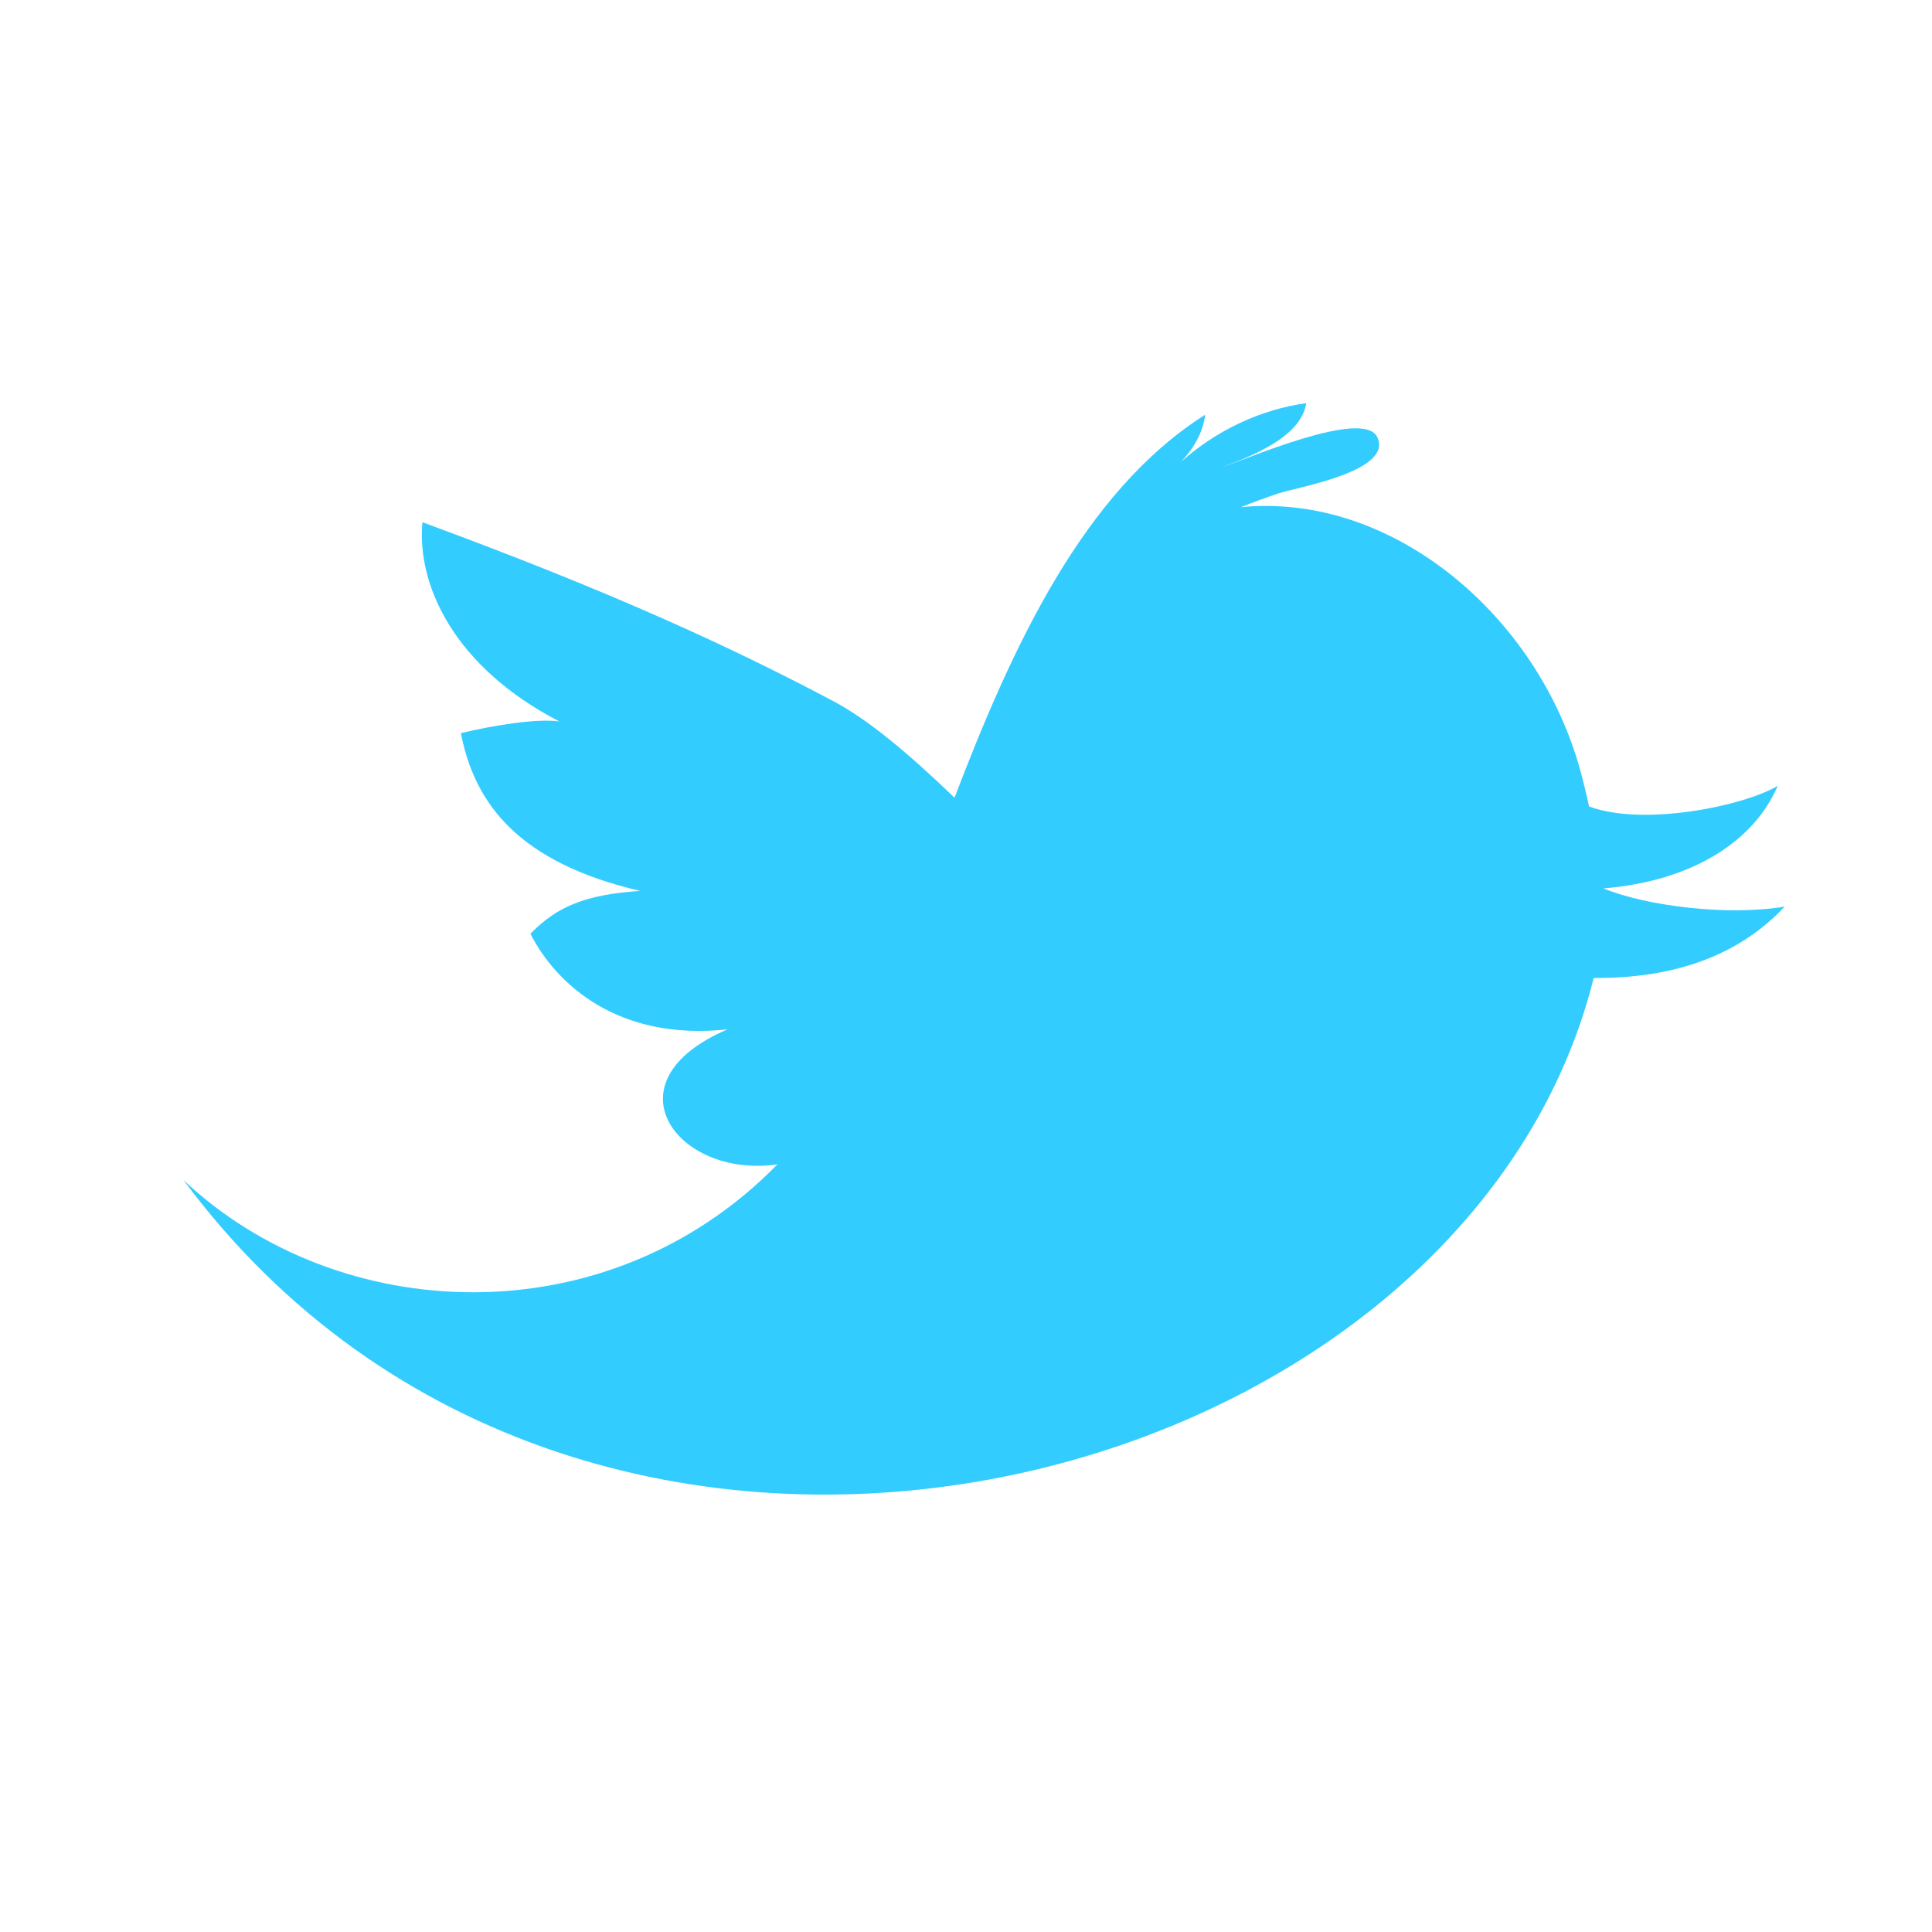
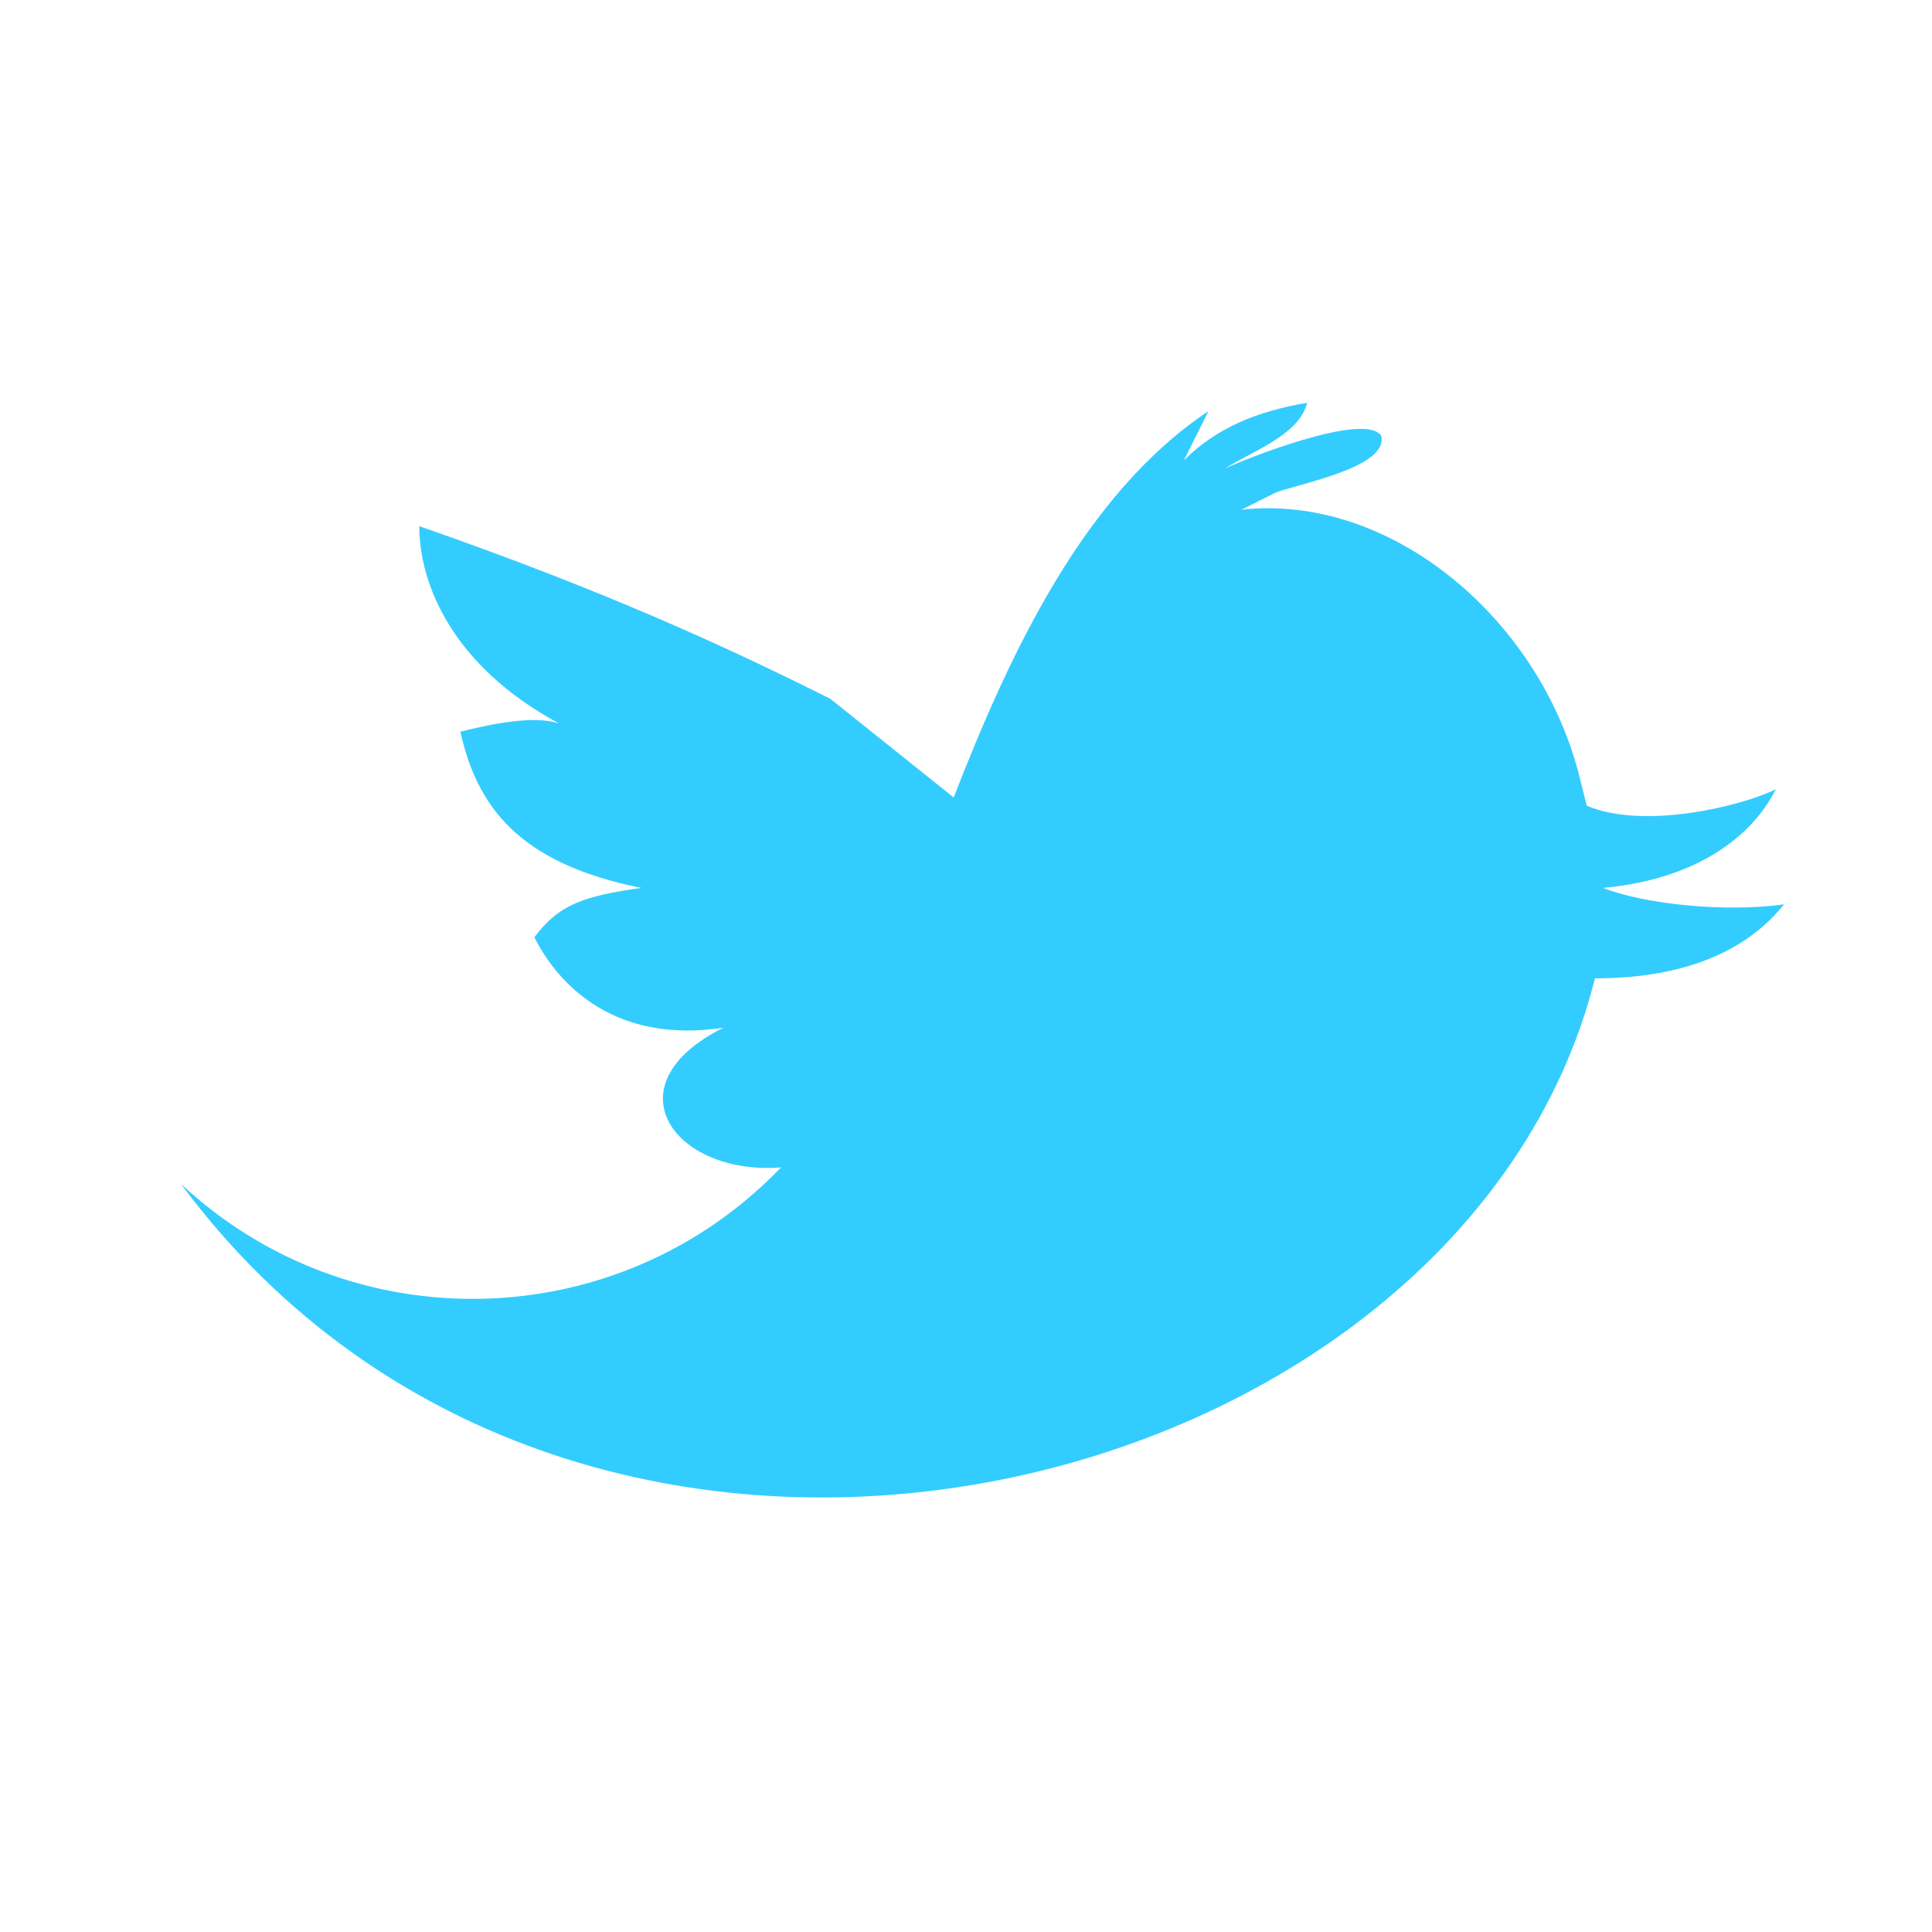
- <svg xmlns="http://www.w3.org/2000/svg" width="200" height="200" viewBox="0 0 235 235">
-   <path d="m 217.092,110.274 c -6.854,1.157 -16.796,-0.046 -22.062,-2.212 10.945,-0.896 18.356,-5.814 21.212,-12.489 -3.944,2.4 -16.197,5.015 -22.956,2.524 -0.336,-1.571 -0.702,-3.066 -1.074,-4.419 -5.146,-18.723 -22.797,-33.811 -41.28,-31.987 1.49,-0.598 3.003,-1.153 4.529,-1.66 2.023,-0.721 13.969,-2.647 12.091,-6.809 -1.592,-3.672 -16.184,2.762 -18.929,3.607 3.627,-1.344 9.627,-3.662 10.264,-7.789 -5.553,0.752 -11.008,3.353 -15.22,7.131 1.524,-1.618 2.676,-3.591 2.921,-5.72 -14.821,9.372 -23.48,28.25 -30.483,46.577 C 110.606,91.747 105.719,87.593 101.349,85.279 89.082,78.778 74.406,71.982 51.382,63.521 c -0.708,7.538 3.766,17.569 16.649,24.229 -2.789,-0.373 -7.894,0.462 -11.97,1.421 1.66,8.646 7.091,15.76 21.806,19.197 -6.722,0.437 -10.203,1.961 -13.349,5.214 3.061,6.011 10.542,13.078 23.976,11.624 -14.952,6.378 -6.098,18.186 6.069,16.423 -20.742,21.211 -53.455,19.637 -72.24,1.911 49.038,66.124 155.648,39.101 171.528,-24.588 11.915,0.099 18.903,-4.073 23.241,-8.679 z" fill="#33ccff" />
+ <svg xmlns="http://www.w3.org/2000/svg" viewBox="0 0 235 235">
+   <path fill="#3cf" d="M217 110c-7 1-17 0-22-2 11-1 18-6 21-12-4 2-16 5-23 2l-1-4c-5-19-23-34-41-32l4-2c2-1 14-3 13-7-2-3-17 3-19 4 3-2 9-4 10-8-6 1-11 3-15 7l3-6c-15 10-24 29-31 47l-15-12c-12-6-27-13-50-21 0 7 4 17 17 24-3-1-8 0-12 1 2 9 7 16 22 19-7 1-10 2-13 6 3 6 10 13 23 11-14 7-6 18 7 17a52 52 0 0 1-73 2c49 66 156 39 172-25 12 0 19-4 23-9z" />
</svg>
